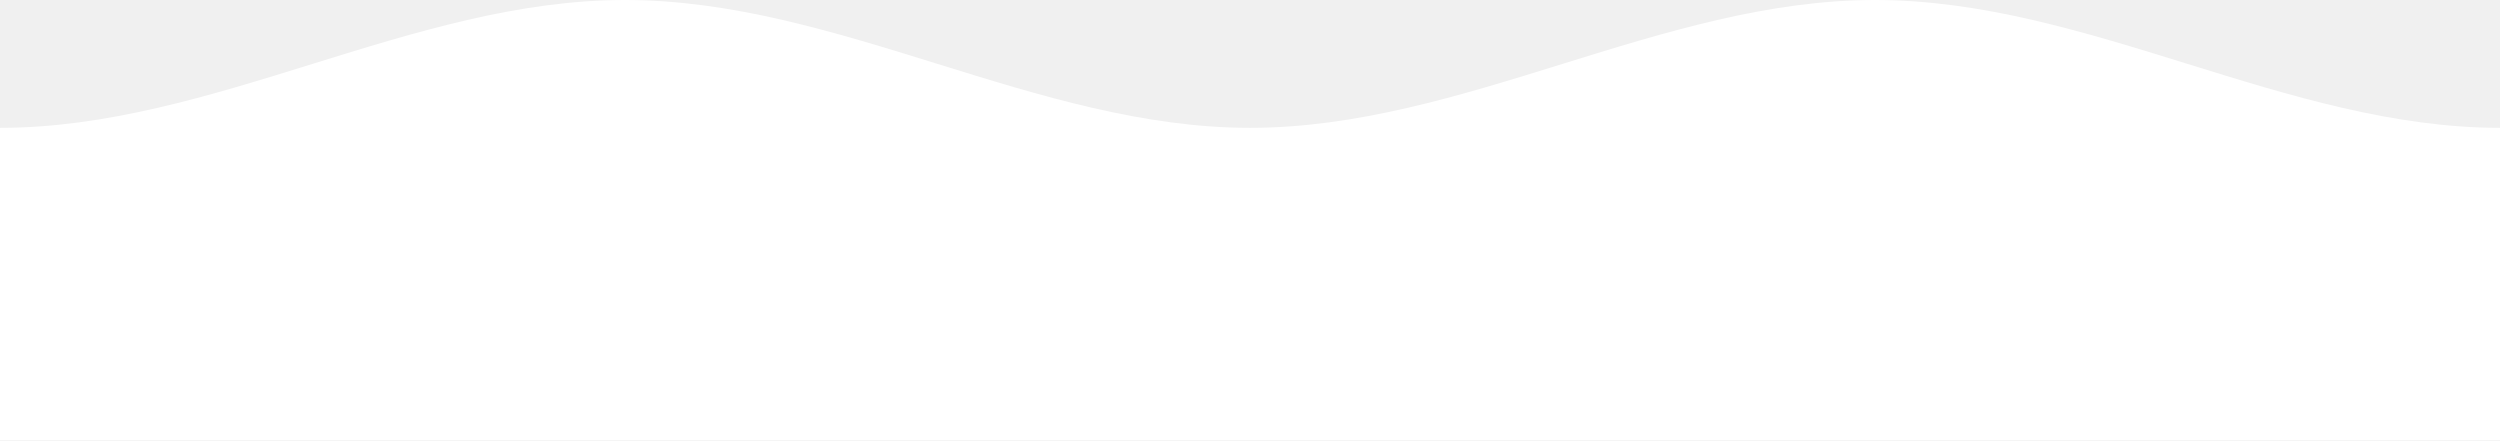
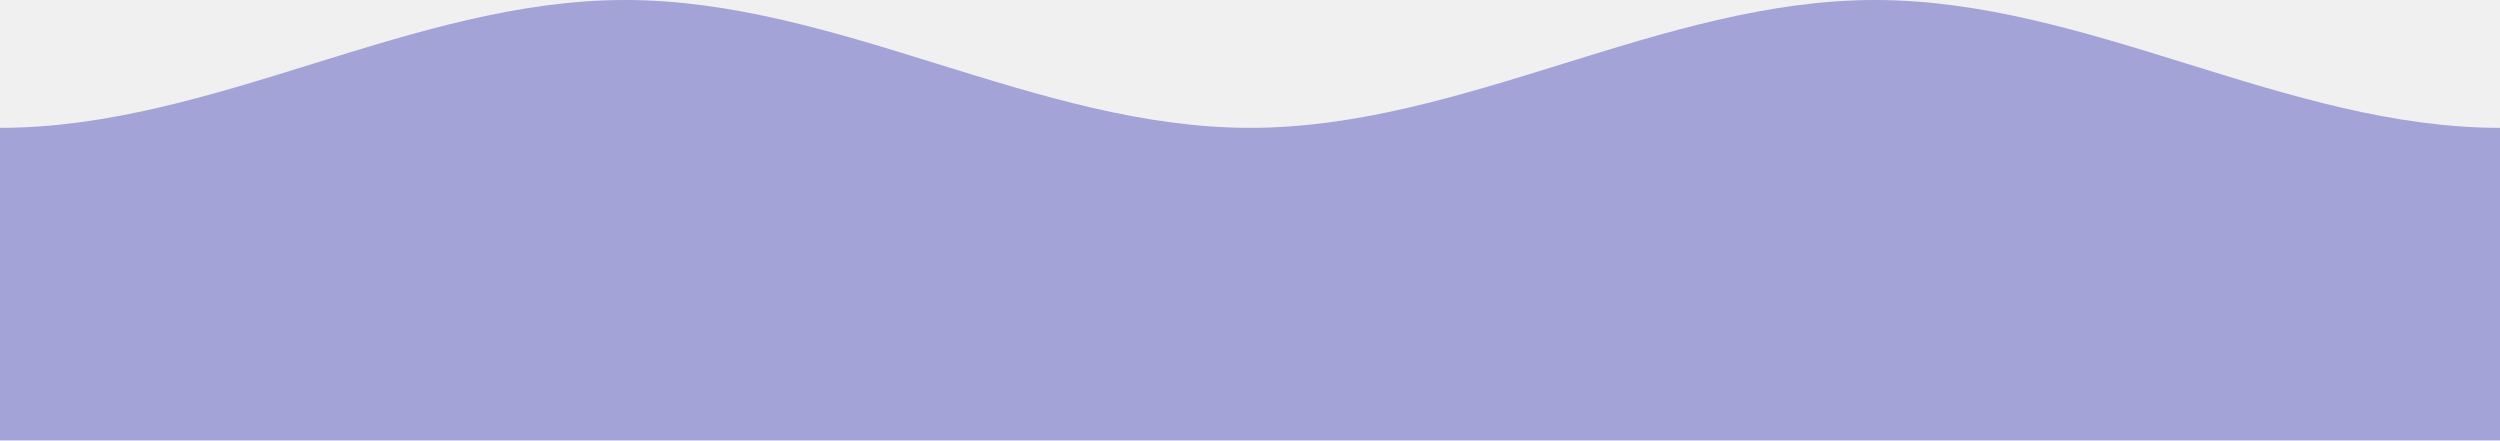
<svg xmlns="http://www.w3.org/2000/svg" viewBox="-160 26 352 62">
-   <path d="M-160 44c30 0 58-18 88-18s58 18 88 18 58-18 88-18 58 18 88 18v44h-352z" x="50" y="9" fill="#fff" fill-opacity="1" stroke-opacity="0.2" stroke-width="0" />
+   <path d="M-160 44c30 0 58-18 88-18s58 18 88 18 58-18 88-18 58 18 88 18v44h-352z" x="50" y="9" fill="#7070c7" fill-opacity=".6" stroke-opacity="0.4" stroke-width="0" />
</svg>
